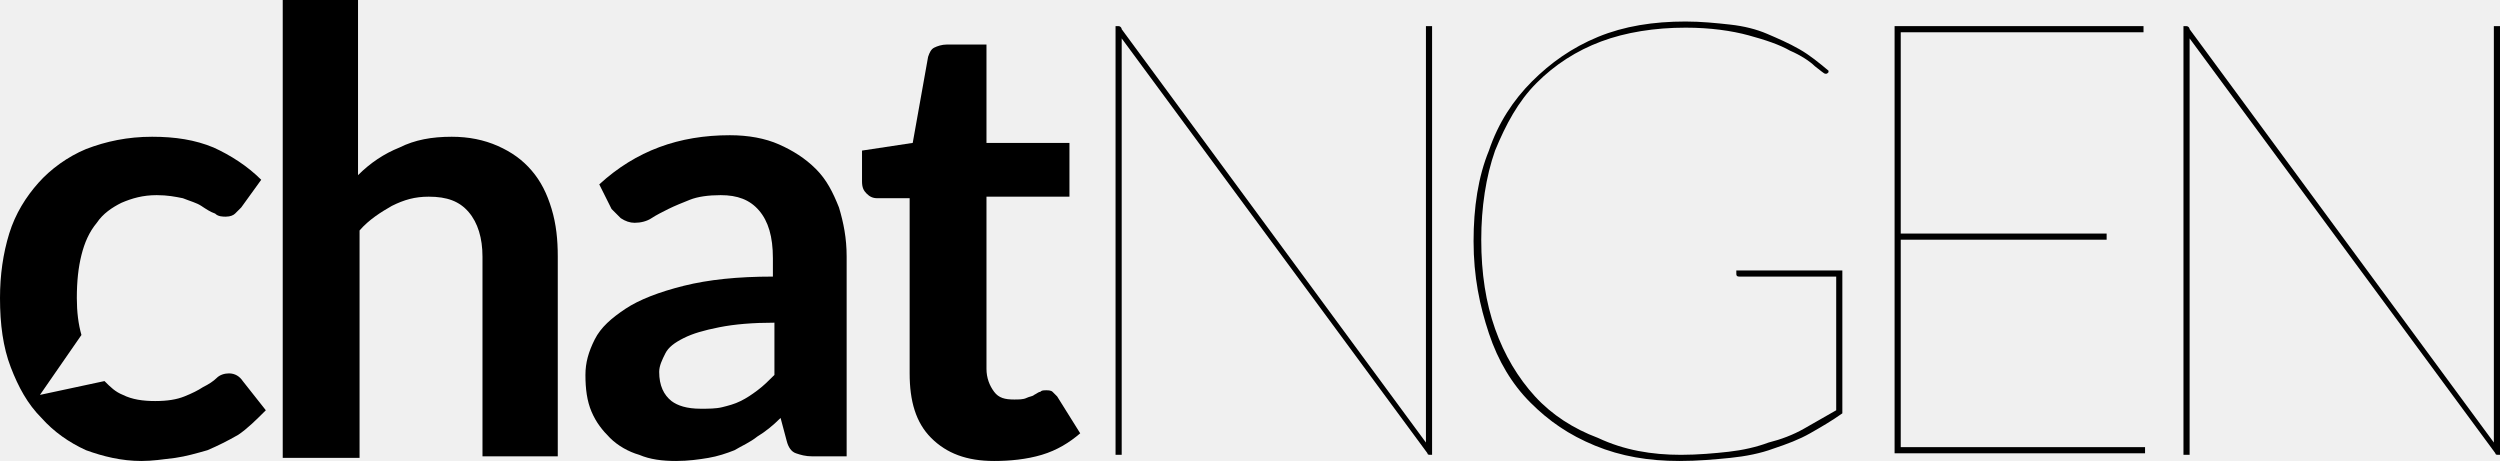
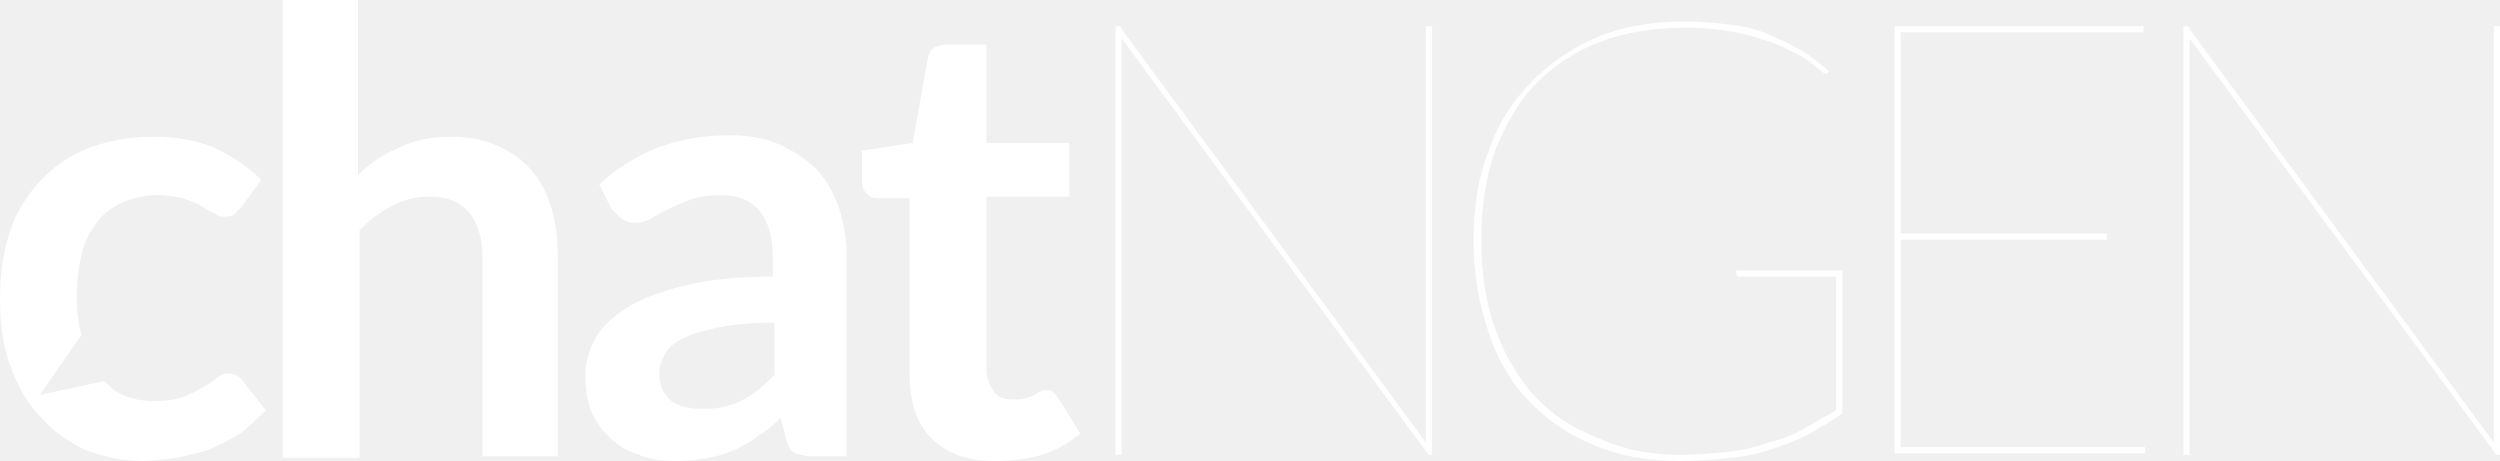
<svg xmlns="http://www.w3.org/2000/svg" version="1.1" id="Layer_1" x="0px" y="0px" viewBox="0 0 162.7 30" style="enable-background:new 0 0 162.7 30;" xml:space="preserve">
+   <style type="text/css">
+ 	.st0{fill:#FFFFFF;}
+ </style>
  <g>
-     <path d="M18.4,29.7V0h4.9v11.4C24.1,10.6,25,10,26,9.6c1-0.5,2.1-0.7,3.4-0.7c1.1,0,2.1,0.2,3,0.6c0.9,0.4,1.6,0.9,2.2,1.6   s1,1.5,1.3,2.5s0.4,2,0.4,3.1v13h-4.9v-13c0-1.2-0.3-2.2-0.9-2.9c-0.6-0.7-1.4-1-2.6-1c-0.9,0-1.6,0.2-2.4,0.6   c-0.7,0.4-1.5,0.9-2.1,1.6v14.8H18.4z" />
-     <path d="M55.1,29.7h-2.2c-0.5,0-0.8-0.1-1.1-0.2s-0.5-0.4-0.6-0.8l-0.4-1.5c-0.5,0.5-1,0.9-1.5,1.2c-0.5,0.4-1,0.6-1.5,0.9   c-0.5,0.2-1.1,0.4-1.7,0.5S44.8,30,44,30c-0.9,0-1.7-0.1-2.4-0.4c-0.7-0.2-1.4-0.6-1.9-1.1c-0.5-0.5-0.9-1-1.2-1.7   s-0.4-1.5-0.4-2.4c0-0.8,0.2-1.5,0.6-2.3s1.1-1.4,2-2s2.2-1.1,3.8-1.5c1.6-0.4,3.5-0.6,5.8-0.6v-1.2c0-1.4-0.3-2.4-0.9-3.1   c-0.6-0.7-1.4-1-2.5-1c-0.8,0-1.5,0.1-2,0.3c-0.5,0.2-1,0.4-1.4,0.6c-0.4,0.2-0.8,0.4-1.1,0.6c-0.3,0.2-0.7,0.3-1.1,0.3   c-0.3,0-0.6-0.1-0.9-0.3c-0.2-0.2-0.4-0.4-0.6-0.6L39,12c2.4-2.2,5.2-3.2,8.5-3.2c1.2,0,2.3,0.2,3.2,0.6c0.9,0.4,1.7,0.9,2.4,1.6   c0.7,0.7,1.1,1.5,1.5,2.5c0.3,1,0.5,2,0.5,3.2V29.7z M45.6,26.6c0.5,0,1,0,1.4-0.1s0.8-0.2,1.2-0.4c0.4-0.2,0.7-0.4,1.1-0.7   c0.4-0.3,0.7-0.6,1.1-1V21c-1.4,0-2.6,0.1-3.6,0.3c-1,0.2-1.7,0.4-2.3,0.7c-0.6,0.3-1,0.6-1.2,1s-0.4,0.8-0.4,1.2   c0,0.9,0.3,1.5,0.8,1.9C44.1,26.4,44.7,26.6,45.6,26.6z" />
-     <path d="M64.7,30c-1.8,0-3.1-0.5-4.1-1.5c-1-1-1.4-2.4-1.4-4.2V12.9h-2.1c-0.3,0-0.5-0.1-0.7-0.3c-0.2-0.2-0.3-0.4-0.3-0.8v-2   l3.3-0.5l1-5.6c0.1-0.3,0.2-0.5,0.4-0.6C61,3,61.3,2.9,61.6,2.9h2.6v6.4h5.4v3.5h-5.4V24c0,0.6,0.2,1.1,0.5,1.5   c0.3,0.4,0.7,0.5,1.3,0.5c0.3,0,0.6,0,0.8-0.1c0.2-0.1,0.4-0.1,0.5-0.2c0.2-0.1,0.3-0.2,0.4-0.2c0.1-0.1,0.2-0.1,0.4-0.1   c0.1,0,0.3,0,0.4,0.1c0.1,0.1,0.2,0.2,0.3,0.3l1.5,2.4c-0.7,0.6-1.5,1.1-2.5,1.4S65.7,30,64.7,30z" />
-     <path d="M73,1.9l19.8,26.9c0-0.1,0-0.1,0-0.2s0-0.1,0-0.2V1.7h0.4v27.9h-0.1c-0.1,0-0.2,0-0.2-0.1L73,2.5c0,0.1,0,0.2,0,0.2   s0,0.2,0,0.2v26.7h-0.4V1.7h0.2C72.9,1.7,73,1.8,73,1.9z" />
-     <path d="M109.4,29.6c1.1,0,2.2-0.1,3.1-0.2c0.9-0.1,1.8-0.3,2.6-0.6c0.8-0.2,1.6-0.5,2.3-0.9c0.7-0.4,1.4-0.8,2.1-1.2V18h-6.3   c-0.2,0-0.2-0.1-0.2-0.2v-0.2h6.9v9.3c-0.7,0.5-1.4,0.9-2.1,1.3c-0.7,0.4-1.5,0.7-2.4,1c-0.8,0.3-1.8,0.5-2.8,0.6   c-1,0.1-2.1,0.2-3.3,0.2c-2,0-3.8-0.3-5.5-1s-3-1.6-4.2-2.8c-1.2-1.2-2.1-2.7-2.7-4.5c-0.6-1.8-1-3.7-1-6c0-2.2,0.3-4.2,1-5.9   c0.6-1.8,1.6-3.3,2.8-4.5s2.6-2.2,4.3-2.9c1.7-0.7,3.6-1,5.7-1c1,0,2,0.1,2.9,0.2c0.9,0.1,1.7,0.3,2.4,0.6s1.4,0.6,2.1,1   s1.3,0.9,1.9,1.4L119,4.7c-0.1,0.1-0.1,0.1-0.2,0.1c-0.1,0-0.3-0.2-0.7-0.5c-0.3-0.3-0.9-0.7-1.6-1c-0.7-0.4-1.6-0.7-2.7-1   c-1.1-0.3-2.5-0.5-4.1-0.5c-2,0-3.9,0.3-5.5,0.9s-3,1.5-4.2,2.7c-1.2,1.2-2,2.7-2.7,4.4c-0.6,1.7-0.9,3.7-0.9,5.8   c0,2.2,0.3,4.1,0.9,5.8s1.5,3.2,2.6,4.4c1.1,1.2,2.5,2.1,4.1,2.7C105.7,29.3,107.5,29.6,109.4,29.6z" />
-     <path d="M139.5,1.7v0.4h-15.8v13.1h13.4v0.4h-13.4v13.5h15.9l0,0.4h-16.3V1.7H139.5z" />
-     <path d="M142.5,1.9l19.8,26.9c0-0.1,0-0.1,0-0.2s0-0.1,0-0.2V1.7h0.4v27.9h-0.1c-0.1,0-0.2,0-0.2-0.1l-19.9-27c0,0.1,0,0.2,0,0.2   s0,0.2,0,0.2v26.7h-0.4V1.7h0.2C142.4,1.7,142.5,1.8,142.5,1.9z" />
-     <path d="M15.8,24.8c-0.2-0.3-0.5-0.5-0.9-0.5c-0.3,0-0.6,0.1-0.8,0.3c-0.2,0.2-0.5,0.4-0.9,0.6c-0.3,0.2-0.7,0.4-1.2,0.6   c-0.5,0.2-1.1,0.3-1.9,0.3c-0.8,0-1.5-0.1-2.1-0.4c-0.5-0.2-0.8-0.5-1.2-0.9l-4.2,0.9l2.7-3.9C5.1,21.1,5,20.3,5,19.4   c0-1.1,0.1-2,0.3-2.8c0.2-0.8,0.5-1.5,1-2.1c0.4-0.6,1-1,1.6-1.3c0.7-0.3,1.4-0.5,2.3-0.5c0.7,0,1.2,0.1,1.7,0.2   c0.5,0.2,0.9,0.3,1.2,0.5c0.3,0.2,0.6,0.4,0.9,0.5c0.2,0.2,0.5,0.2,0.7,0.2c0.3,0,0.5-0.1,0.6-0.2c0.1-0.1,0.3-0.3,0.4-0.4l1.3-1.8   c-0.9-0.9-2-1.6-3.1-2.1c-1.2-0.5-2.5-0.7-4-0.7c-1.6,0-3,0.3-4.3,0.8c-1.2,0.5-2.3,1.3-3.1,2.2c-0.8,0.9-1.5,2-1.9,3.3   C0.2,16.5,0,17.9,0,19.4c0,1.7,0.2,3.2,0.7,4.5c0.5,1.3,1.1,2.4,2,3.3c0.8,0.9,1.8,1.6,2.9,2.1C6.7,29.7,7.9,30,9.2,30   c0.7,0,1.4-0.1,2.2-0.2c0.7-0.1,1.4-0.3,2.1-0.5c0.7-0.3,1.3-0.6,2-1c0.6-0.4,1.2-1,1.8-1.6L15.8,24.8z" />
+     <path class="st0" d="M18.4,29.7V0h4.9v11.4C24.1,10.6,25,10,26,9.6c1-0.5,2.1-0.7,3.4-0.7c1.1,0,2.1,0.2,3,0.6   c0.9,0.4,1.6,0.9,2.2,1.6s1,1.5,1.3,2.5s0.4,2,0.4,3.1v13h-4.9v-13c0-1.2-0.3-2.2-0.9-2.9s-1.4-1-2.6-1c-0.9,0-1.6,0.2-2.4,0.6   c-0.7,0.4-1.5,0.9-2.1,1.6v14.8h-5V29.7z" />
+     <path class="st0" d="M55.1,29.7h-2.2c-0.5,0-0.8-0.1-1.1-0.2s-0.5-0.4-0.6-0.8l-0.4-1.5c-0.5,0.5-1,0.9-1.5,1.2   c-0.5,0.4-1,0.6-1.5,0.9c-0.5,0.2-1.1,0.4-1.7,0.5S44.8,30,44,30c-0.9,0-1.7-0.1-2.4-0.4c-0.7-0.2-1.4-0.6-1.9-1.1s-0.9-1-1.2-1.7   s-0.4-1.5-0.4-2.4c0-0.8,0.2-1.5,0.6-2.3s1.1-1.4,2-2s2.2-1.1,3.8-1.5S48,18,50.3,18v-1.2c0-1.4-0.3-2.4-0.9-3.1   c-0.6-0.7-1.4-1-2.5-1c-0.8,0-1.5,0.1-2,0.3s-1,0.4-1.4,0.6c-0.4,0.2-0.8,0.4-1.1,0.6c-0.3,0.2-0.7,0.3-1.1,0.3   c-0.3,0-0.6-0.1-0.9-0.3c-0.2-0.2-0.4-0.4-0.6-0.6L39,12c2.4-2.2,5.2-3.2,8.5-3.2c1.2,0,2.3,0.2,3.2,0.6c0.9,0.4,1.7,0.9,2.4,1.6   c0.7,0.7,1.1,1.5,1.5,2.5c0.3,1,0.5,2,0.5,3.2C55.1,16.7,55.1,29.7,55.1,29.7z M45.6,26.6c0.5,0,1,0,1.4-0.1s0.8-0.2,1.2-0.4   c0.4-0.2,0.7-0.4,1.1-0.7c0.4-0.3,0.7-0.6,1.1-1V21c-1.4,0-2.6,0.1-3.6,0.3c-1,0.2-1.7,0.4-2.3,0.7c-0.6,0.3-1,0.6-1.2,1   s-0.4,0.8-0.4,1.2c0,0.9,0.3,1.5,0.8,1.9C44.1,26.4,44.7,26.6,45.6,26.6z" />
+     <path class="st0" d="M64.7,30c-1.8,0-3.1-0.5-4.1-1.5s-1.4-2.4-1.4-4.2V12.9h-2.1c-0.3,0-0.5-0.1-0.7-0.3s-0.3-0.4-0.3-0.8v-2   l3.3-0.5l1-5.6c0.1-0.3,0.2-0.5,0.4-0.6C61,3,61.3,2.9,61.6,2.9h2.6v6.4h5.4v3.5h-5.4V24c0,0.6,0.2,1.1,0.5,1.5S65.4,26,66,26   c0.3,0,0.6,0,0.8-0.1c0.2-0.1,0.4-0.1,0.5-0.2c0.2-0.1,0.3-0.2,0.4-0.2c0.1-0.1,0.2-0.1,0.4-0.1c0.1,0,0.3,0,0.4,0.1   s0.2,0.2,0.3,0.3l1.5,2.4c-0.7,0.6-1.5,1.1-2.5,1.4S65.7,30,64.7,30z" />
+     <path class="st0" d="M73,1.9l19.8,26.9c0-0.1,0-0.1,0-0.2s0-0.1,0-0.2V1.7h0.4v27.9h-0.1c-0.1,0-0.2,0-0.2-0.1L73,2.5   c0,0.1,0,0.2,0,0.2v0.2v26.7h-0.4V1.7h0.2C72.9,1.7,73,1.8,73,1.9z" />
+     <path class="st0" d="M109.4,29.6c1.1,0,2.2-0.1,3.1-0.2s1.8-0.3,2.6-0.6c0.8-0.2,1.6-0.5,2.3-0.9c0.7-0.4,1.4-0.8,2.1-1.2V18h-6.3   c-0.2,0-0.2-0.1-0.2-0.2v-0.2h6.9v9.3c-0.7,0.5-1.4,0.9-2.1,1.3s-1.5,0.7-2.4,1c-0.8,0.3-1.8,0.5-2.8,0.6s-2.1,0.2-3.3,0.2   c-2,0-3.8-0.3-5.5-1s-3-1.6-4.2-2.8c-1.2-1.2-2.1-2.7-2.7-4.5s-1-3.7-1-6c0-2.2,0.3-4.2,1-5.9c0.6-1.8,1.6-3.3,2.8-4.5   s2.6-2.2,4.3-2.9c1.7-0.7,3.6-1,5.7-1c1,0,2,0.1,2.9,0.2s1.7,0.3,2.4,0.6s1.4,0.6,2.1,1s1.3,0.9,1.9,1.4l0,0.1   c-0.1,0.1-0.1,0.1-0.2,0.1s-0.3-0.2-0.7-0.5c-0.3-0.3-0.9-0.7-1.6-1c-0.7-0.4-1.6-0.7-2.7-1s-2.5-0.5-4.1-0.5c-2,0-3.9,0.3-5.5,0.9   s-3,1.5-4.2,2.7s-2,2.7-2.7,4.4c-0.6,1.7-0.9,3.7-0.9,5.8c0,2.2,0.3,4.1,0.9,5.8s1.5,3.2,2.6,4.4c1.1,1.2,2.5,2.1,4.1,2.7   C105.7,29.3,107.5,29.6,109.4,29.6z" />
+     <path class="st0" d="M139.5,1.7v0.4h-15.8v13.1h13.4v0.4h-13.4v13.5h15.9v0.4h-16.3V1.7H139.5z" />
+     <path class="st0" d="M142.5,1.9l19.8,26.9c0-0.1,0-0.1,0-0.2s0-0.1,0-0.2V1.7h0.4v27.9h-0.1c-0.1,0-0.2,0-0.2-0.1l-19.9-27   c0,0.1,0,0.2,0,0.2v0.2v26.7h-0.4V1.7h0.2C142.4,1.7,142.5,1.8,142.5,1.9z" />
+     <path class="st0" d="M15.8,24.8c-0.2-0.3-0.5-0.5-0.9-0.5c-0.3,0-0.6,0.1-0.8,0.3c-0.2,0.2-0.5,0.4-0.9,0.6   c-0.3,0.2-0.7,0.4-1.2,0.6s-1.1,0.3-1.9,0.3c-0.8,0-1.5-0.1-2.1-0.4c-0.5-0.2-0.8-0.5-1.2-0.9l-4.2,0.9l2.7-3.9   C5.1,21.1,5,20.3,5,19.4c0-1.1,0.1-2,0.3-2.8c0.2-0.8,0.5-1.5,1-2.1c0.4-0.6,1-1,1.6-1.3c0.7-0.3,1.4-0.5,2.3-0.5   c0.7,0,1.2,0.1,1.7,0.2c0.5,0.2,0.9,0.3,1.2,0.5s0.6,0.4,0.9,0.5c0.2,0.2,0.5,0.2,0.7,0.2c0.3,0,0.5-0.1,0.6-0.2   c0.1-0.1,0.3-0.3,0.4-0.4l1.3-1.8c-0.9-0.9-2-1.6-3.1-2.1c-1.2-0.5-2.5-0.7-4-0.7c-1.6,0-3,0.3-4.3,0.8c-1.2,0.5-2.3,1.3-3.1,2.2   s-1.5,2-1.9,3.3C0.2,16.5,0,17.9,0,19.4c0,1.7,0.2,3.2,0.7,4.5s1.1,2.4,2,3.3c0.8,0.9,1.8,1.6,2.9,2.1C6.7,29.7,7.9,30,9.2,30   c0.7,0,1.4-0.1,2.2-0.2c0.7-0.1,1.4-0.3,2.1-0.5c0.7-0.3,1.3-0.6,2-1c0.6-0.4,1.2-1,1.8-1.6L15.8,24.8z" />
  </g>
</svg>
